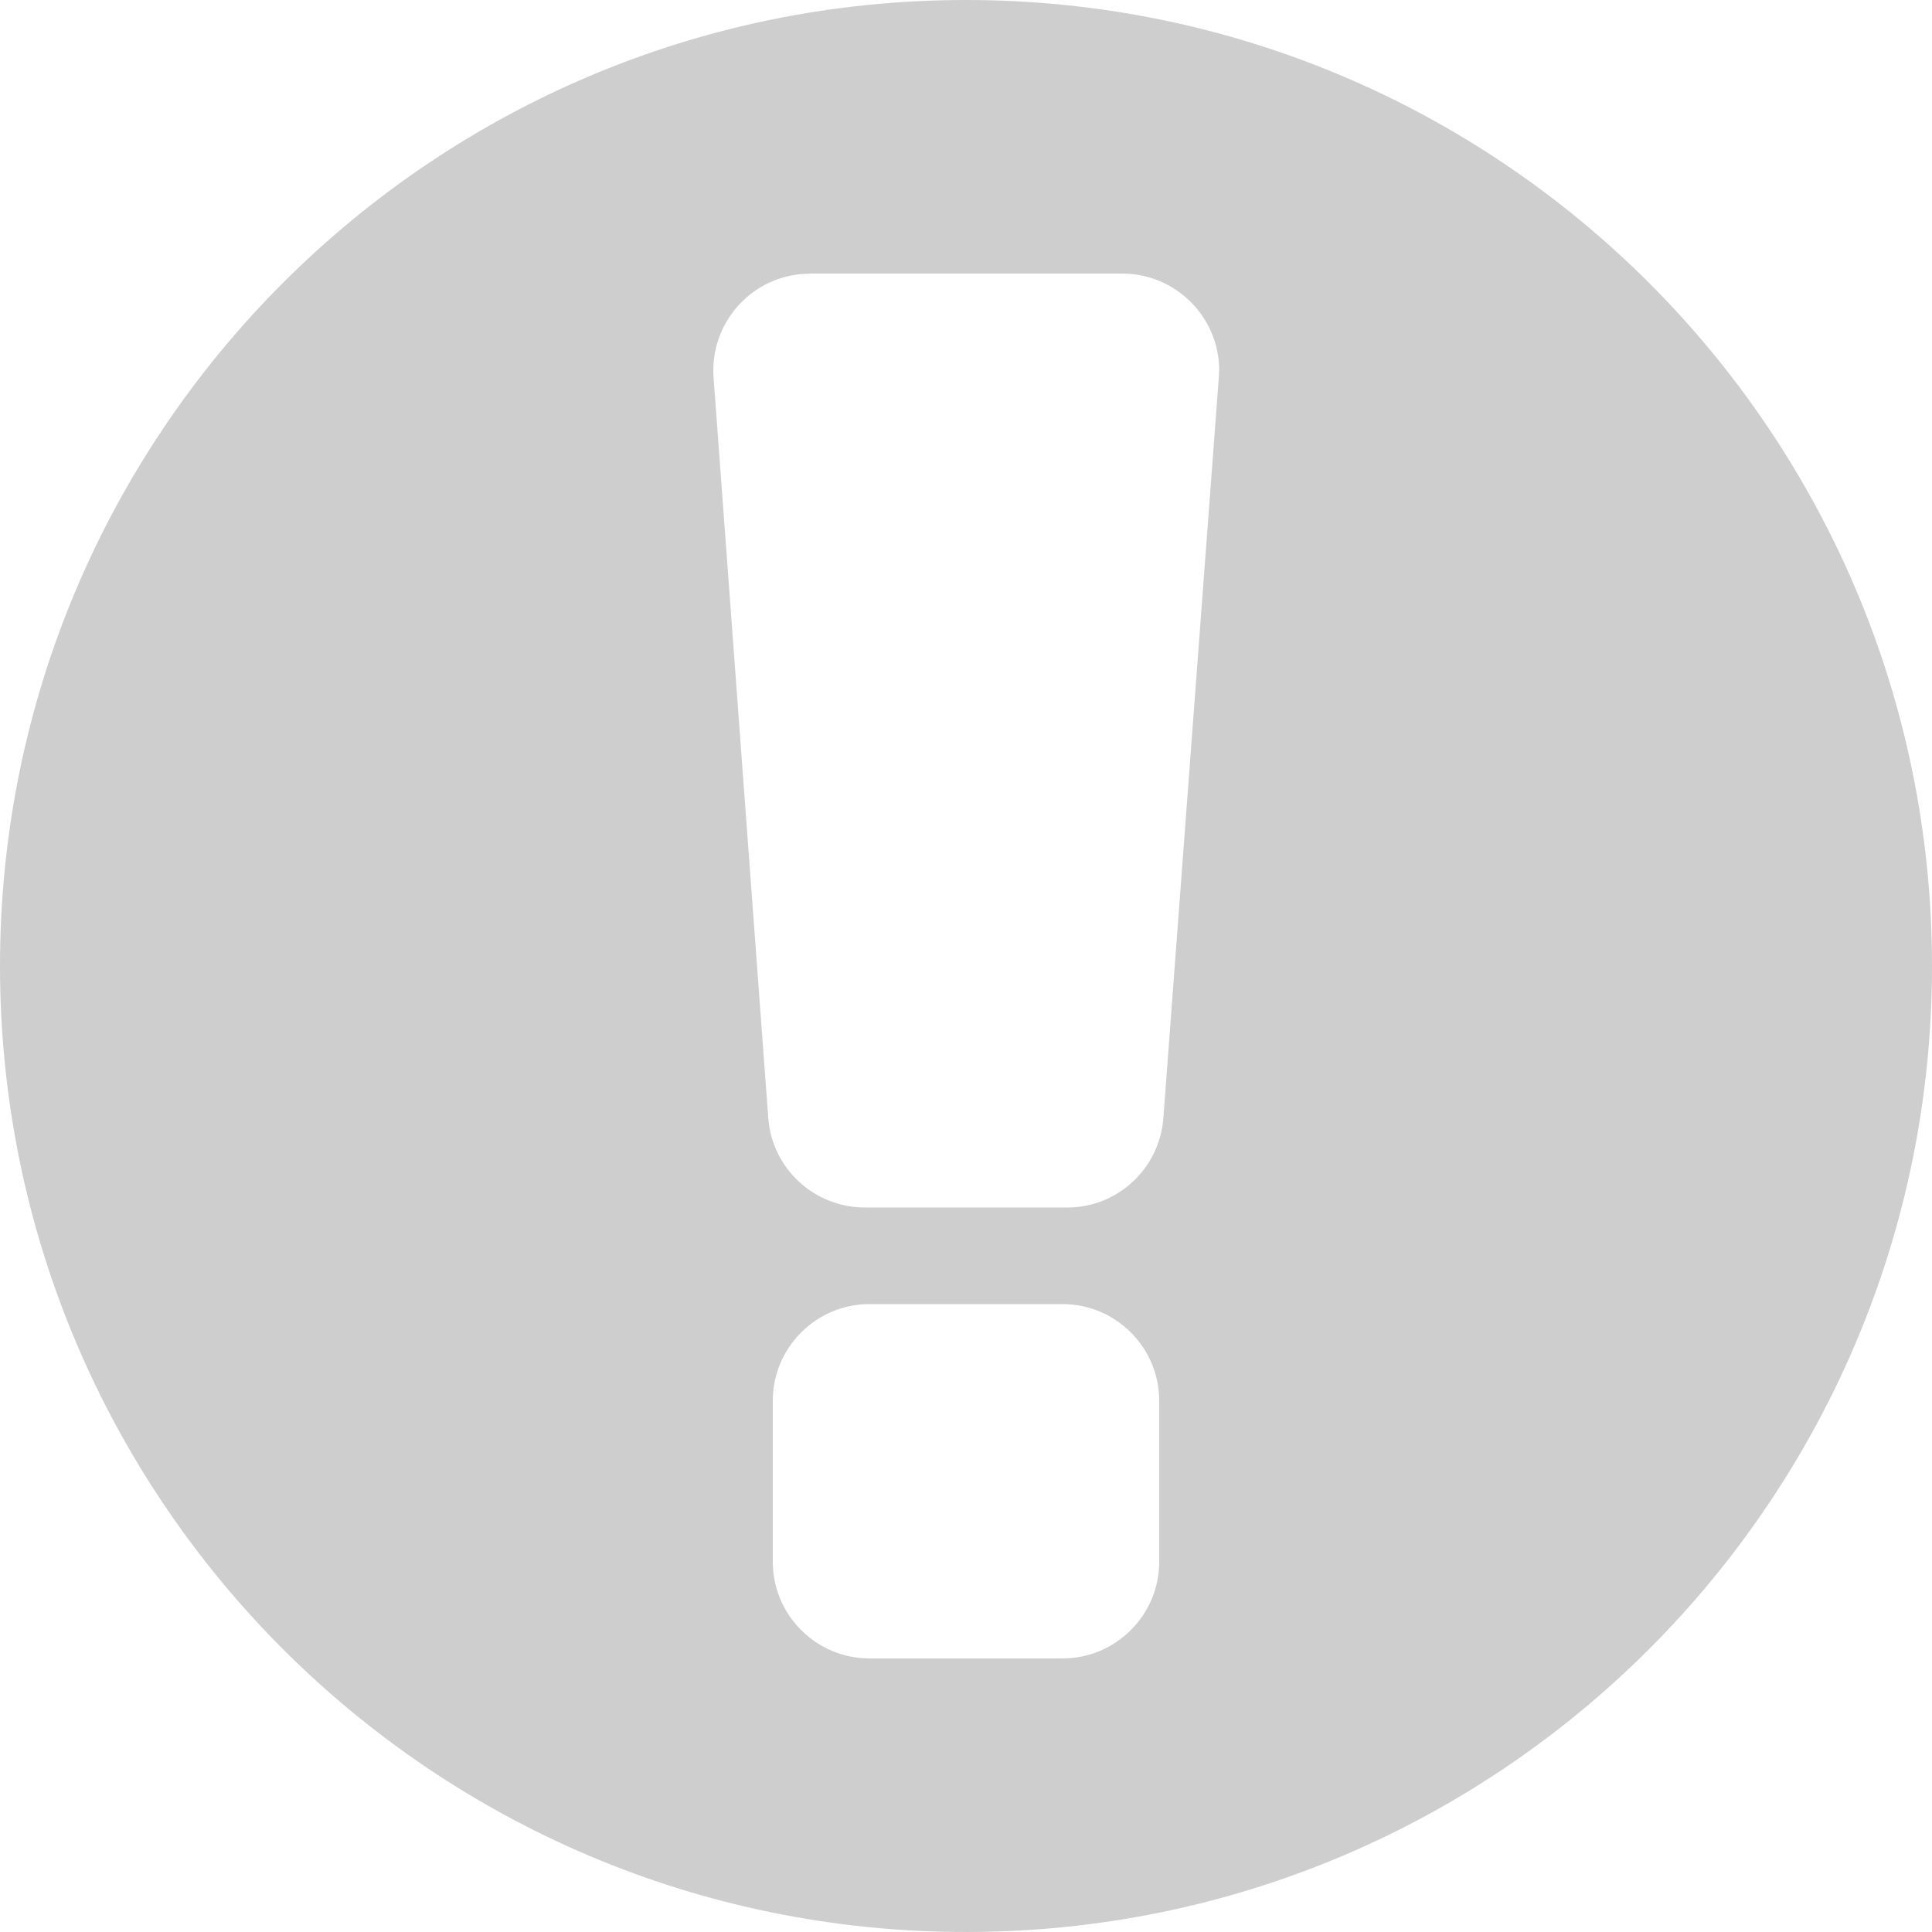
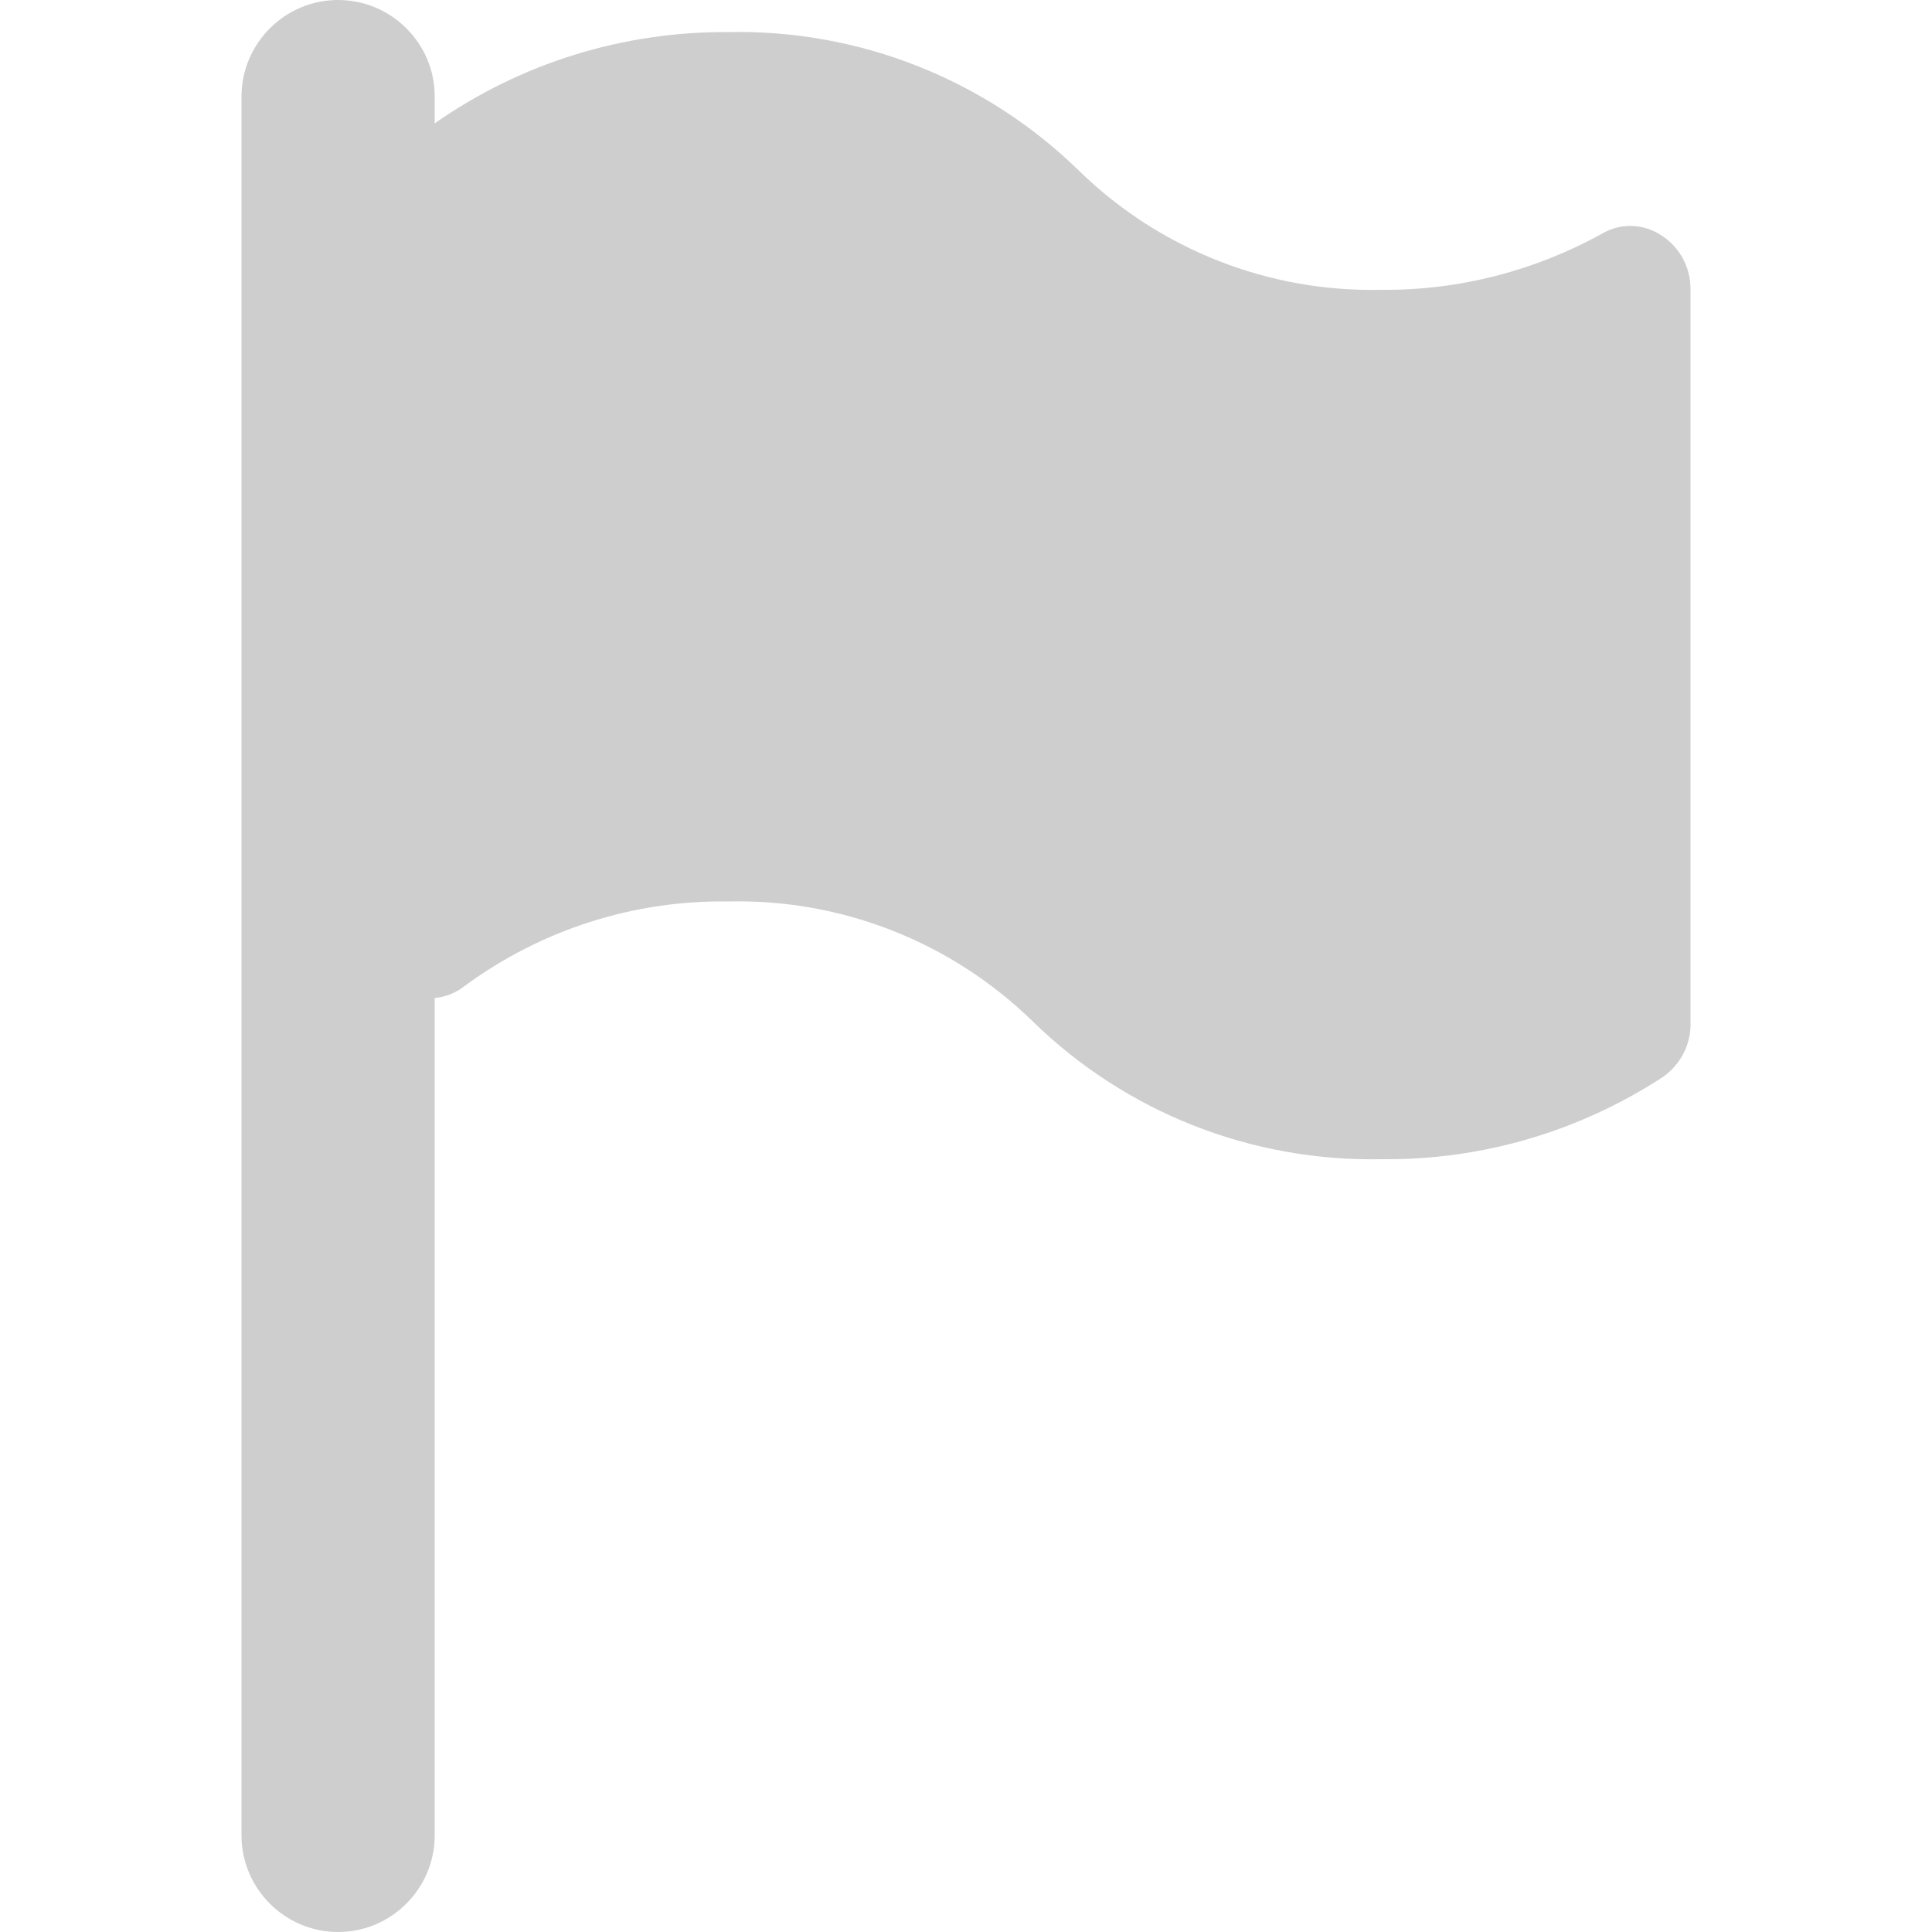
<svg xmlns="http://www.w3.org/2000/svg" version="1.1" id="Layer_1" x="0px" y="0px" viewBox="0 0 512 512" style="enable-background:new 0 0 512 512;" xml:space="preserve">
  <style type="text/css">
	.st0{fill:#CECECE;}
</style>
  <g>
    <g>
-       <path class="st0" d="M256,0C114.6,0,0,114.6,0,256s114.6,256,256,256s256-114.6,256-256S397.4,0,256,0z M307.2,413.9    c0,14.1-11.5,25.6-25.6,25.6h-51.2c-14.1,0-25.6-11.5-25.6-25.6v-42.7c0-14.1,11.5-25.6,25.6-25.6h51.2    c14.1,0,25.6,11.5,25.6,25.6V413.9z M323,100l-14.7,196.3c-1,13.4-12.2,23.8-25.6,23.7h-53.5c-13.4,0-24.6-10.3-25.6-23.7    L189.1,100c-1-14.1,9.6-26.4,23.7-27.4c0.6,0,1.3-0.1,1.9-0.1h82.7c14.1,0,25.6,11.4,25.7,25.5C323.1,98.7,323,99.4,323,100z" />
+       <path class="st0" d="M439.5,61.9c-4.6-2.7-10.3-2.7-14.9,0c-17.9,9.9-38,15.1-58.5,14.9c-29.9,0.7-58.8-10.7-80.2-31.6    C261.1,21,227.7,7.8,193.1,8.5c-27.9-0.2-55.1,8.2-77.9,24.2v-7.2C115.2,11.5,103.7,0,89.6,0S64,11.5,64,25.6v460.8    c0,14.1,11.5,25.6,25.6,25.6c14.1,0,25.6-11.5,25.6-25.6V264.5c2.8-0.3,5.5-1.3,7.8-3.1c20.3-15,44.9-22.9,70.1-22.5    c29.9-0.7,58.9,10.7,80.4,31.6c24.7,24.2,58,37.4,92.6,36.7c26.5,0.3,52.4-7.3,74.6-21.8c4.7-3.3,7.5-8.7,7.3-14.5V76.8    C448.1,70.6,444.8,64.9,439.5,61.9z" />
    </g>
  </g>
</svg>
